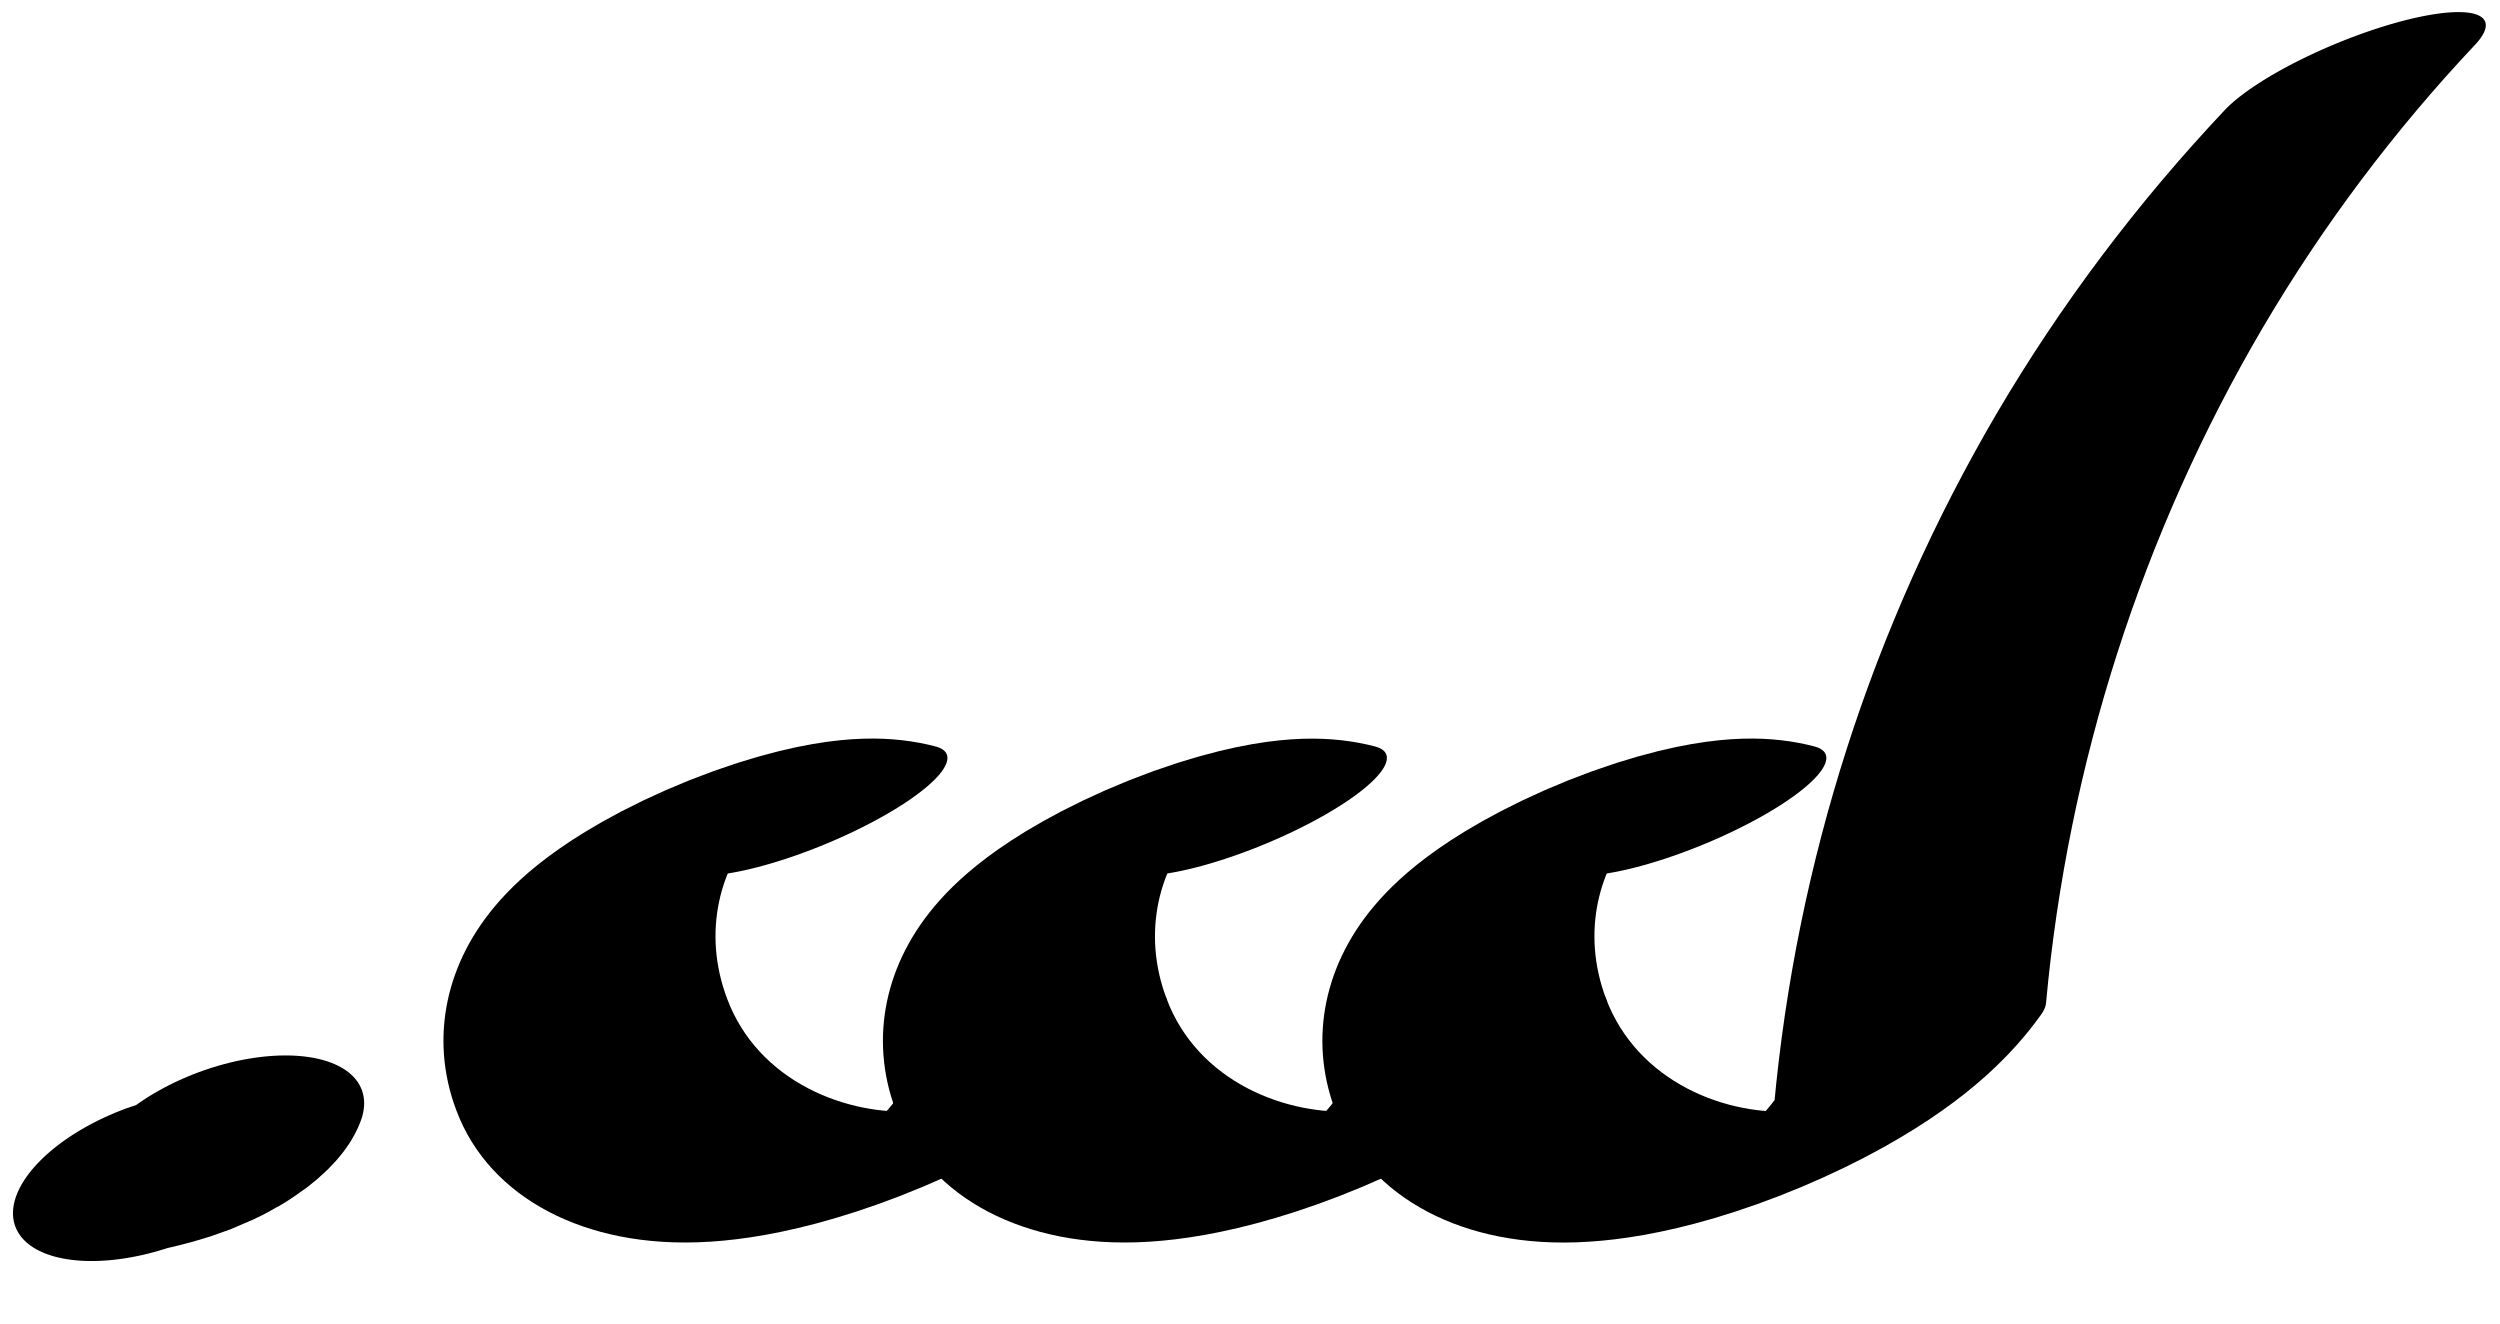
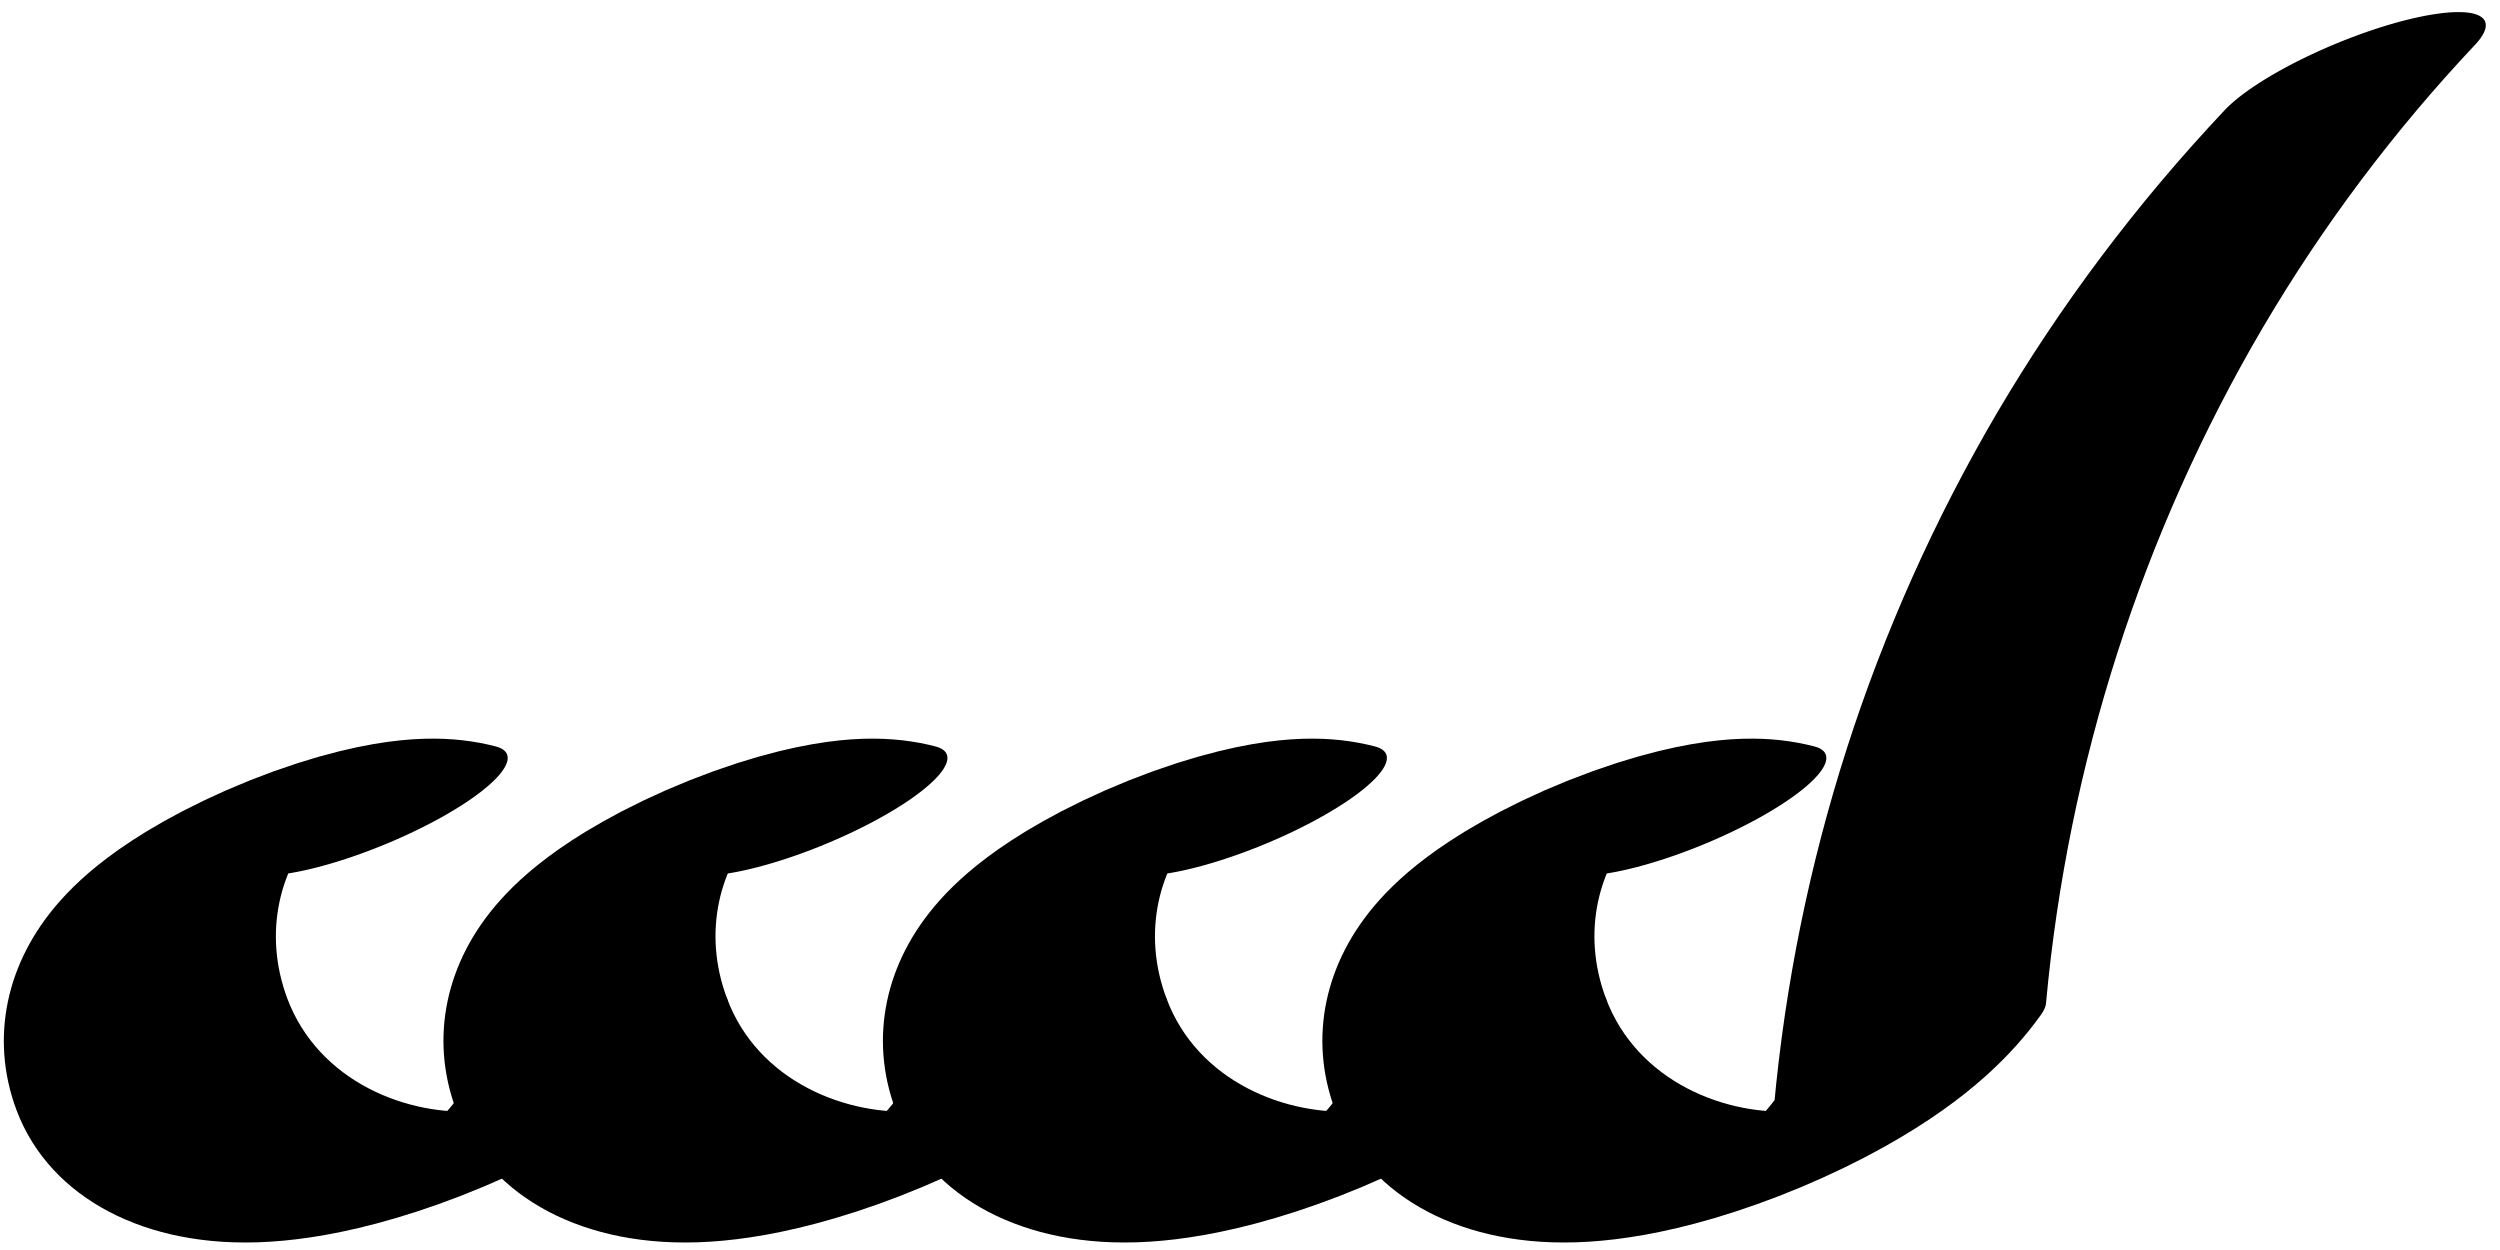
- <svg xmlns="http://www.w3.org/2000/svg" width="34" height="18" viewBox="0 0 34 18">
-   <path fill="none" stroke-width="32.529" stroke-linecap="round" stroke-linejoin="round" stroke="rgb(0%, 0%, 0%)" stroke-opacity="1" stroke-miterlimit="10" d="M 195.246 -76.711 C 181.975 -36.49 162.872 -72.926 162.326 -139.557 C 161.993 -180.44 169.777 -213.639 179.682 -227.014 C 188.944 -239.598 199.13 -234.93 207.415 -214.268 C 219.938 -119.005 237.554 -35.91 259.025 29.059 C 269.87 61.776 281.619 89.543 294.05 111.897 " transform="matrix(0.113137, -0.0468644, -0.0117155, -0.0282833, 0, 18)" />
-   <path fill="none" stroke-width="32.529" stroke-linecap="round" stroke-linejoin="round" stroke="rgb(0%, 0%, 0%)" stroke-opacity="1" stroke-miterlimit="10" d="M 150.157 -1.999 C 136.874 38.103 117.783 1.785 117.236 -64.845 C 116.875 -105.68 124.7 -138.81 134.593 -152.302 C 143.855 -164.887 154.011 -160.169 162.326 -139.557 " transform="matrix(0.113137, -0.0468644, -0.0117155, -0.0282833, 0, 18)" />
-   <path fill="none" stroke-width="32.529" stroke-linecap="round" stroke-linejoin="round" stroke="rgb(0%, 0%, 0%)" stroke-opacity="1" stroke-miterlimit="10" d="M 105.067 72.712 C 91.767 112.982 72.693 76.497 72.147 9.866 C 71.785 -30.968 79.61 -64.099 89.503 -77.591 C 98.736 -90.126 108.921 -85.458 117.236 -64.845 " transform="matrix(0.113137, -0.0468644, -0.0117155, -0.0282833, 0, 18)" />
-   <path fill="none" stroke-width="38.044" stroke-linecap="round" stroke-linejoin="round" stroke="rgb(0%, 0%, 0%)" stroke-opacity="1" stroke-miterlimit="10" d="M 25.241 22.545 C 29.043 22.574 33.402 19.081 35.87 24.957 " transform="matrix(0.097754, -0.0355797, -0.0177892, -0.048877, 0, 18)" />
+ <svg xmlns="http://www.w3.org/2000/svg" width="34" height="17" viewBox="0 0 34 17">
+   <path fill="none" stroke-width="32.529" stroke-linecap="round" stroke-linejoin="round" stroke="rgb(0%, 0%, 0%)" stroke-opacity="1" stroke-miterlimit="10" d="M 192.121 -106.889 C 178.838 -66.787 159.747 -103.105 159.2 -169.735 C 158.868 -210.619 166.664 -243.7 176.557 -257.192 C 185.819 -269.777 196.005 -265.108 204.29 -244.447 C 216.813 -149.184 234.429 -66.088 255.9 -1.119 C 266.745 31.597 278.494 59.364 290.925 81.719 " transform="matrix(0.113137, -0.0468644, -0.0117155, -0.0282833, 0, 17)" />
+   <path fill="none" stroke-width="32.529" stroke-linecap="round" stroke-linejoin="round" stroke="rgb(0%, 0%, 0%)" stroke-opacity="1" stroke-miterlimit="10" d="M 147.032 -32.178 C 133.749 7.925 114.658 -28.393 114.111 -95.024 C 113.75 -135.858 121.575 -168.989 131.468 -182.481 C 140.73 -195.065 150.886 -190.348 159.2 -169.735 " transform="matrix(0.113137, -0.0468644, -0.0117155, -0.0282833, 0, 17)" />
+   <path fill="none" stroke-width="32.529" stroke-linecap="round" stroke-linejoin="round" stroke="rgb(0%, 0%, 0%)" stroke-opacity="1" stroke-miterlimit="10" d="M 101.942 42.534 C 88.63 82.685 69.568 46.318 69.022 -20.312 C 68.66 -61.147 76.485 -94.277 86.378 -107.769 C 95.611 -120.305 105.796 -115.636 114.111 -95.024 " transform="matrix(0.113137, -0.0468644, -0.0117155, -0.0282833, 0, 17)" />
+   <path fill="none" stroke-width="32.529" stroke-linecap="round" stroke-linejoin="round" stroke="rgb(0%, 0%, 0%)" stroke-opacity="1" stroke-miterlimit="10" d="M 56.824 117.294 C 43.54 157.397 24.479 121.03 23.903 54.448 C 23.571 13.565 31.366 -19.517 41.259 -33.009 C 50.521 -45.593 60.707 -40.925 69.022 -20.312 " transform="matrix(0.113137, -0.0468644, -0.0117155, -0.0282833, 0, 17)" />
</svg>
